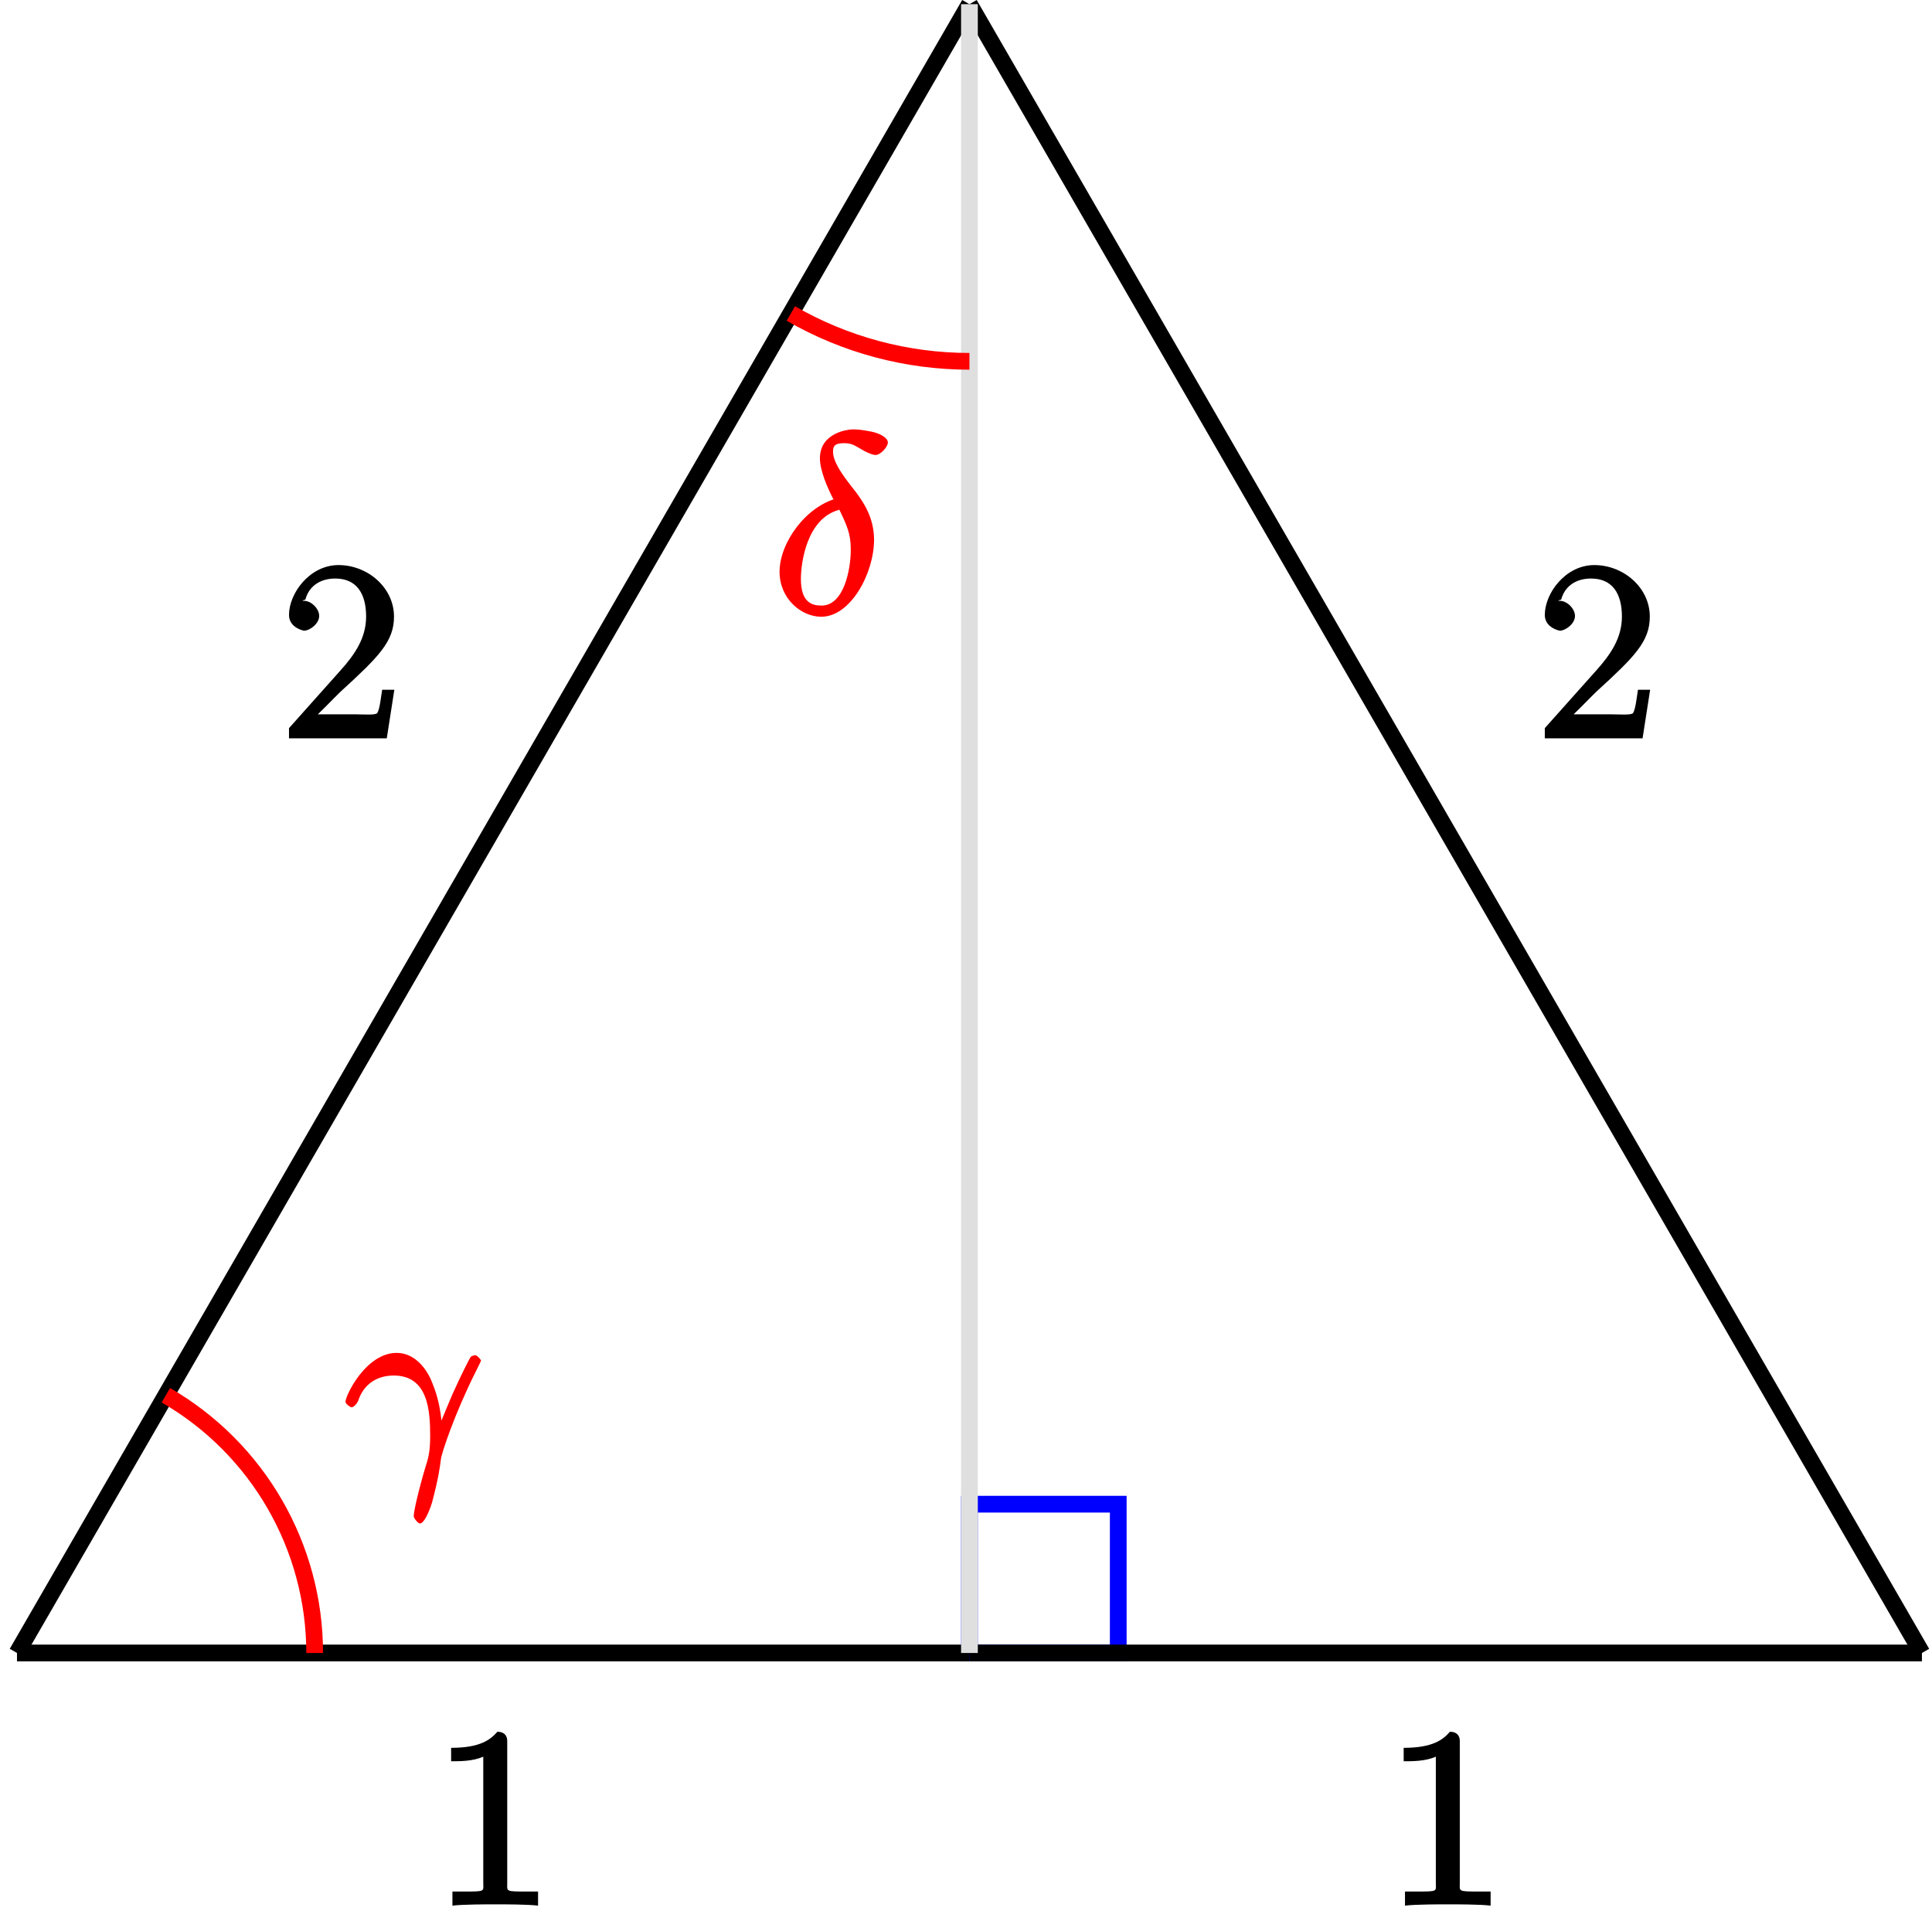
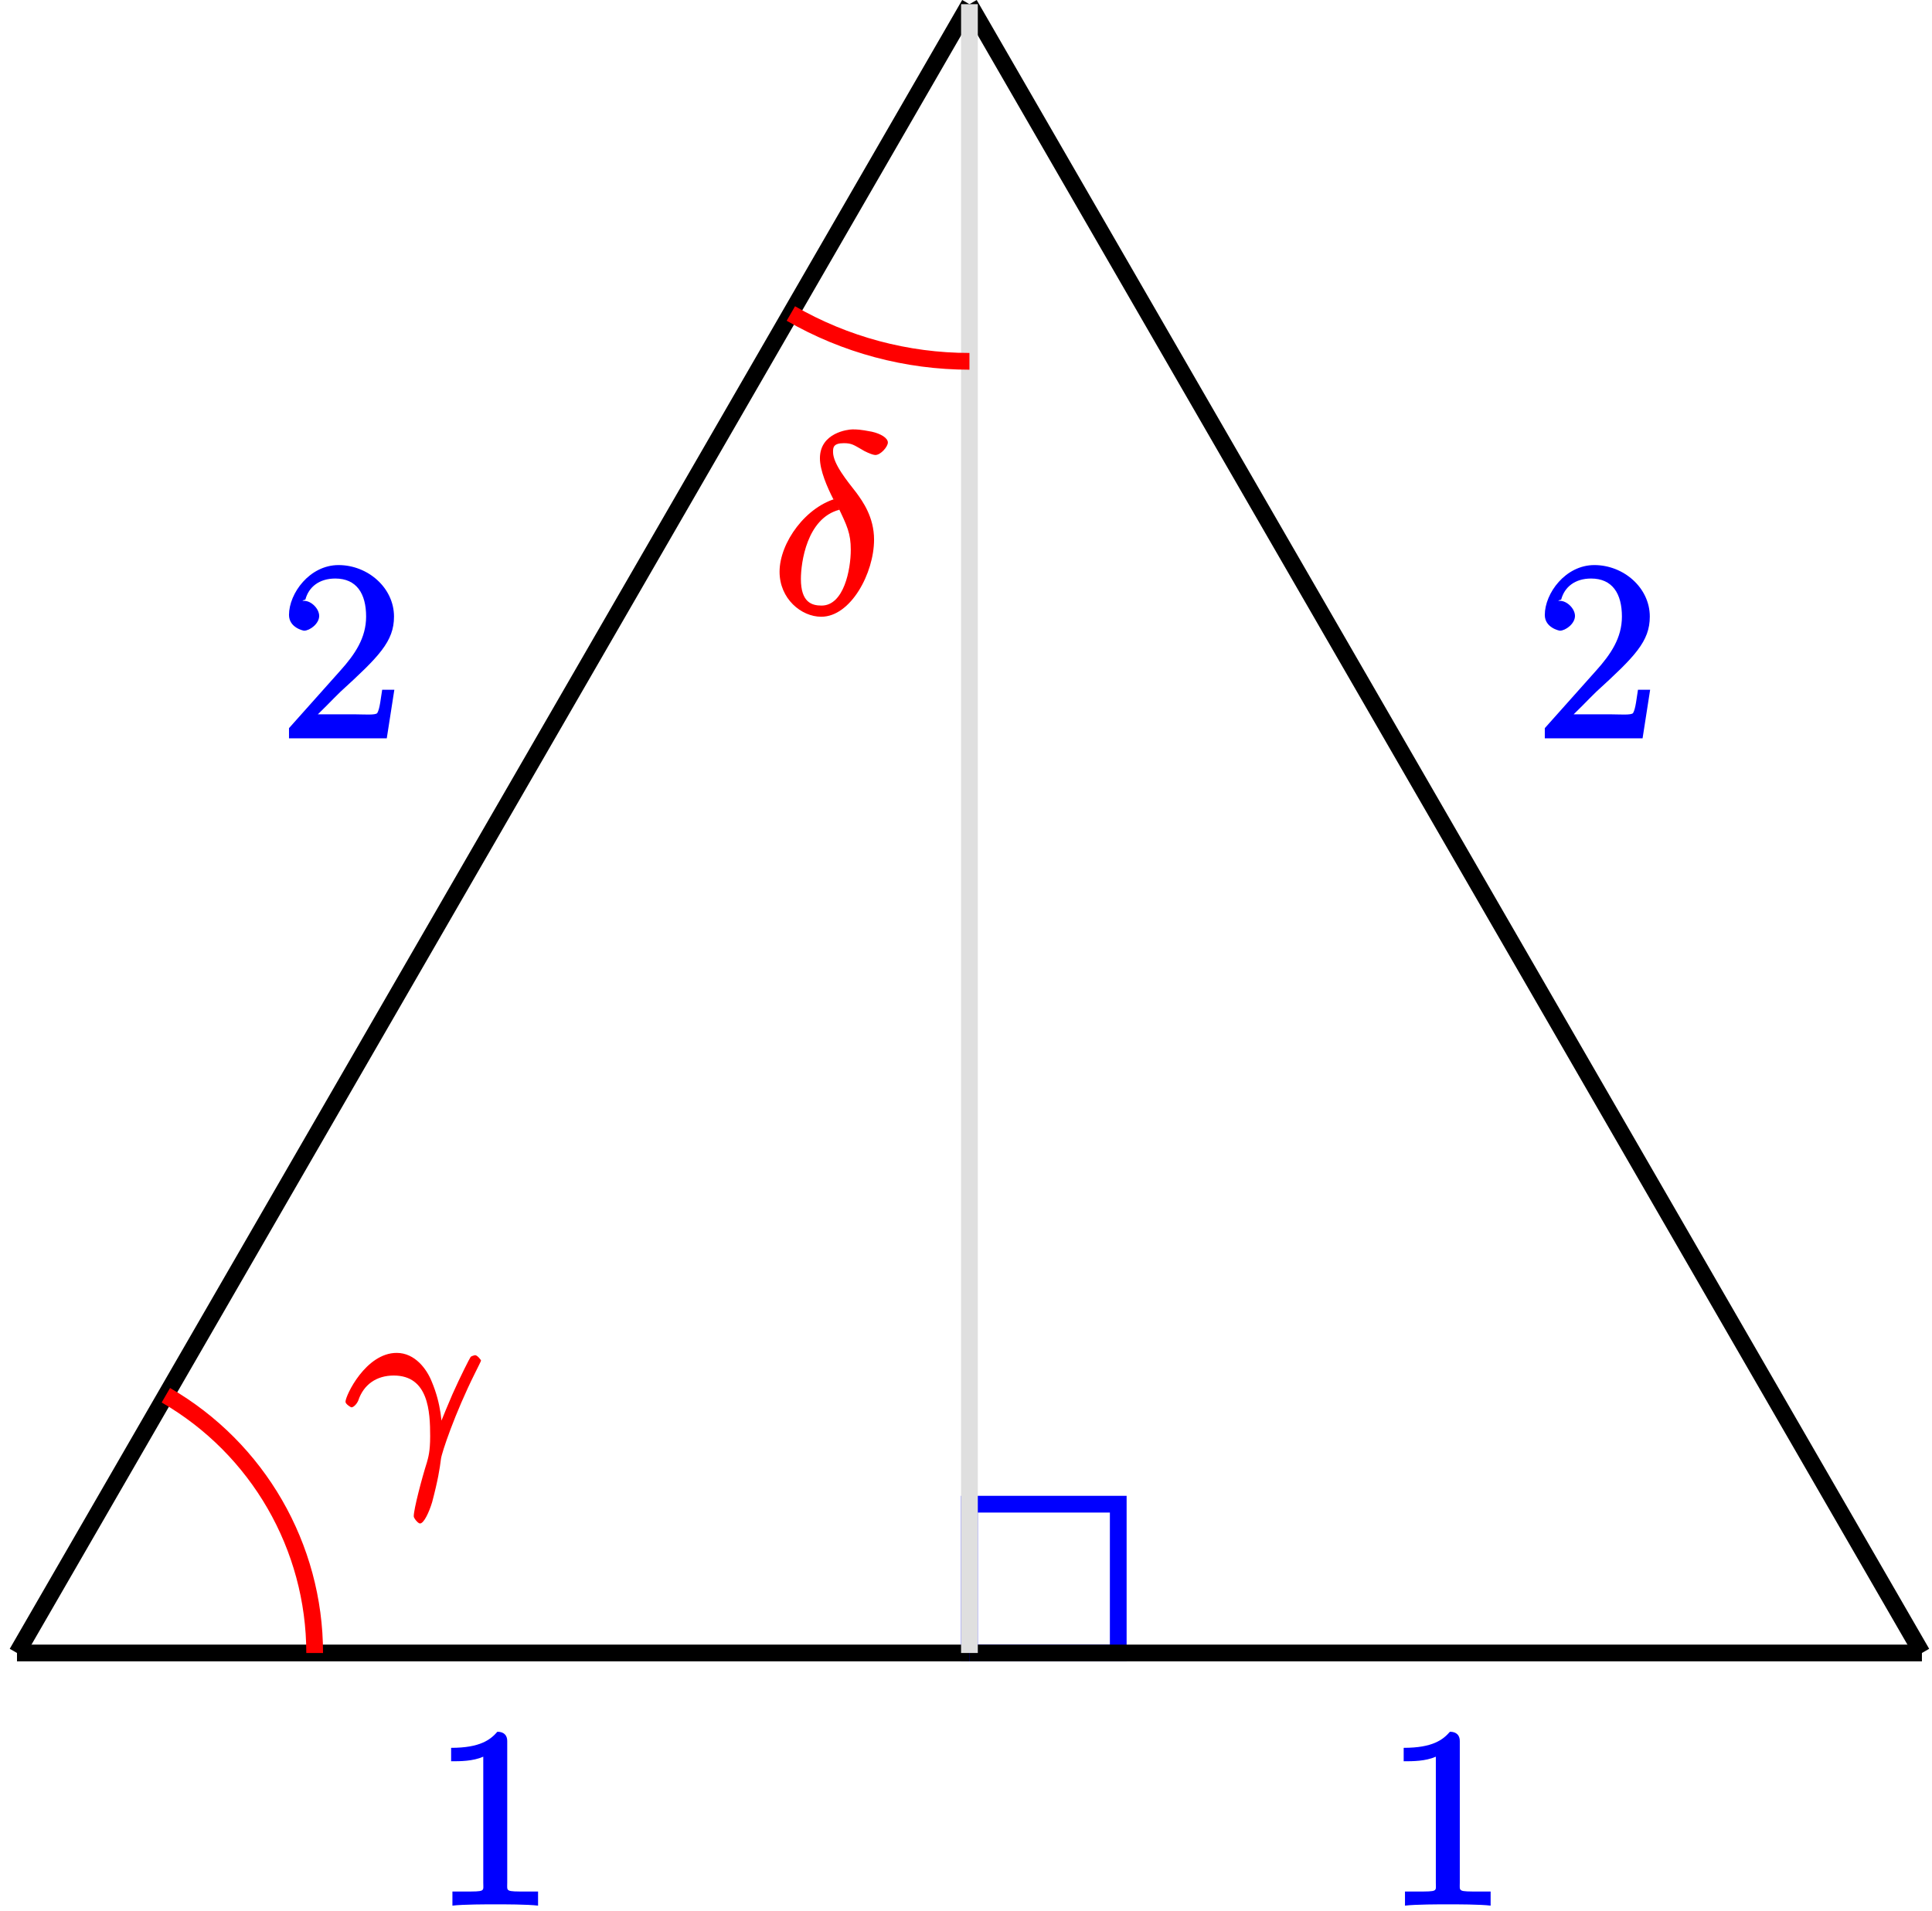
<svg xmlns="http://www.w3.org/2000/svg" xmlns:xlink="http://www.w3.org/1999/xlink" width="92pt" height="91pt" viewBox="0 0 92 91" version="1.1">
  <defs>
    <g>
      <symbol overflow="visible" id="glyph0-0">
        <path style="stroke:none;" d="" />
      </symbol>
      <symbol overflow="visible" id="glyph0-1">
        <path style="stroke:none;" d="M 3.594 -7.812 C 3.594 -8.078 3.438 -8.25 3.125 -8.25 C 2.797 -7.875 2.312 -7.484 0.922 -7.484 L 0.922 -6.844 C 1.359 -6.844 1.953 -6.844 2.453 -7.062 L 2.453 -1.062 C 2.453 -0.641 2.578 -0.641 1.531 -0.641 L 0.984 -0.641 L 0.984 0.031 C 1.484 -0.031 2.641 -0.031 3.031 -0.031 C 3.438 -0.031 4.578 -0.031 5.062 0.031 L 5.062 -0.641 L 4.531 -0.641 C 3.484 -0.641 3.594 -0.641 3.594 -1.062 Z M 3.594 -7.812 " />
      </symbol>
      <symbol overflow="visible" id="glyph0-2">
        <path style="stroke:none;" d="M 5.266 -2.312 L 4.859 -2.312 C 4.797 -1.953 4.75 -1.406 4.625 -1.203 C 4.547 -1.094 3.984 -1.141 3.625 -1.141 L 1.406 -1.141 L 1.516 -0.891 C 1.844 -1.156 2.562 -1.922 2.875 -2.219 C 4.703 -3.891 5.422 -4.609 5.422 -5.797 C 5.422 -7.172 4.172 -8.25 2.781 -8.25 C 1.406 -8.25 0.422 -6.906 0.422 -5.875 C 0.422 -5.266 1.109 -5.125 1.141 -5.125 C 1.406 -5.125 1.859 -5.453 1.859 -5.828 C 1.859 -6.172 1.484 -6.547 1.141 -6.547 C 1.047 -6.547 1.016 -6.547 1.203 -6.609 C 1.359 -7.203 1.859 -7.609 2.625 -7.609 C 3.641 -7.609 4.094 -6.891 4.094 -5.797 C 4.094 -4.781 3.562 -4 2.875 -3.234 L 0.422 -0.484 L 0.422 0 L 5.078 0 L 5.438 -2.312 Z M 5.266 -2.312 " />
      </symbol>
      <symbol overflow="visible" id="glyph1-0">
        <path style="stroke:none;" d="" />
      </symbol>
      <symbol overflow="visible" id="glyph1-1">
        <path style="stroke:none;" d="M 4.672 -1.609 C 4.656 -2.188 4.625 -3.109 4.172 -4.188 C 3.938 -4.781 3.375 -5.562 2.5 -5.562 C 1.031 -5.562 0.062 -3.531 0.062 -3.234 C 0.062 -3.125 0.312 -2.969 0.344 -2.969 C 0.453 -2.969 0.609 -3.141 0.672 -3.297 C 0.922 -4.047 1.531 -4.484 2.359 -4.484 C 4.016 -4.484 4.094 -2.766 4.094 -1.594 C 4.094 -0.844 4 -0.578 3.938 -0.344 C 3.703 0.391 3.312 1.875 3.312 2.219 C 3.312 2.312 3.516 2.562 3.609 2.562 C 3.797 2.562 4.047 2.016 4.188 1.547 C 4.469 0.484 4.547 -0.031 4.609 -0.516 C 4.641 -0.797 5.266 -2.672 6.234 -4.609 C 6.344 -4.844 6.516 -5.156 6.516 -5.203 C 6.516 -5.219 6.344 -5.453 6.234 -5.453 C 6.219 -5.453 6.031 -5.406 6.016 -5.359 C 5.984 -5.328 5.516 -4.406 5.156 -3.594 C 4.984 -3.188 4.75 -2.656 4.344 -1.609 Z M 4.672 -1.609 " />
      </symbol>
      <symbol overflow="visible" id="glyph1-2">
        <path style="stroke:none;" d="M 3.109 -5.516 C 1.578 -5.141 0.312 -3.391 0.312 -2 C 0.312 -0.719 1.344 0.141 2.297 0.141 C 3.703 0.141 4.812 -1.938 4.812 -3.531 C 4.812 -4.609 4.266 -5.359 3.969 -5.766 C 3.531 -6.328 2.859 -7.141 2.859 -7.703 C 2.859 -7.906 2.859 -8.125 3.375 -8.125 C 3.75 -8.125 3.859 -8.031 4.219 -7.828 C 4.328 -7.75 4.719 -7.562 4.875 -7.562 C 5.125 -7.562 5.469 -7.953 5.469 -8.156 C 5.469 -8.375 5.125 -8.578 4.703 -8.672 C 4.141 -8.781 3.984 -8.781 3.781 -8.781 C 3.578 -8.781 2.234 -8.625 2.234 -7.406 C 2.234 -6.828 2.578 -6.031 2.875 -5.453 Z M 3.078 -5.125 C 3.531 -4.188 3.703 -3.828 3.703 -3.047 C 3.703 -2.109 3.375 -0.391 2.312 -0.391 C 1.844 -0.391 1.328 -0.547 1.328 -1.656 C 1.328 -2.438 1.609 -4.547 3.156 -4.953 Z M 3.078 -5.125 " />
      </symbol>
    </g>
  </defs>
  <g id="surface1">
    <path style="fill:none;stroke-width:0.797;stroke-linecap:butt;stroke-linejoin:miter;stroke:rgb(0%,0%,100%);stroke-opacity:1;stroke-miterlimit:10;" d="M 45.354 0.001 L 45.354 7.087 L 52.44 7.087 L 52.44 0.001 Z M 45.354 0.001 " transform="matrix(1,0,0,-1,0.81,78.72)" />
    <path style="fill:none;stroke-width:0.797;stroke-linecap:butt;stroke-linejoin:miter;stroke:rgb(0%,0%,0%);stroke-opacity:1;stroke-miterlimit:10;" d="M -0.001 0.001 L 45.354 0.001 " transform="matrix(1,0,0,-1,0.81,78.72)" />
-     <g style="fill:rgb(0%,0%,0%);fill-opacity:1;">
+     <g style="fill:rgb(0%,0%,100%);fill-opacity:1;">
      <use xlink:href="#glyph0-1" x="20.56" y="90.72" />
    </g>
    <path style="fill:none;stroke-width:0.797;stroke-linecap:butt;stroke-linejoin:miter;stroke:rgb(0%,0%,0%);stroke-opacity:1;stroke-miterlimit:10;" d="M 90.71 0.001 L 45.354 0.001 " transform="matrix(1,0,0,-1,0.81,78.72)" />
-     <g style="fill:rgb(0%,0%,0%);fill-opacity:1;">
+     <g style="fill:rgb(0%,0%,100%);fill-opacity:1;">
      <use xlink:href="#glyph0-1" x="65.92" y="90.72" />
    </g>
    <path style="fill:none;stroke-width:0.797;stroke-linecap:butt;stroke-linejoin:miter;stroke:rgb(0%,0%,0%);stroke-opacity:1;stroke-miterlimit:10;" d="M -0.001 0.001 L 45.354 78.521 " transform="matrix(1,0,0,-1,0.81,78.72)" />
-     <g style="fill:rgb(0%,0%,0%);fill-opacity:1;">
+     <g style="fill:rgb(0%,0%,100%);fill-opacity:1;">
      <use xlink:href="#glyph0-2" x="13.34" y="35.16" />
    </g>
    <path style="fill:none;stroke-width:0.797;stroke-linecap:butt;stroke-linejoin:miter;stroke:rgb(0%,0%,0%);stroke-opacity:1;stroke-miterlimit:10;" d="M 90.71 0.001 L 45.354 78.521 " transform="matrix(1,0,0,-1,0.81,78.72)" />
-     <g style="fill:rgb(0%,0%,0%);fill-opacity:1;">
+     <g style="fill:rgb(0%,0%,100%);fill-opacity:1;">
      <use xlink:href="#glyph0-2" x="73.14" y="35.16" />
    </g>
    <path style="fill:none;stroke-width:0.797;stroke-linecap:butt;stroke-linejoin:miter;stroke:rgb(87.5%,87.5%,87.5%);stroke-opacity:1;stroke-miterlimit:10;" d="M 45.354 0.001 L 45.354 78.521 " transform="matrix(1,0,0,-1,0.81,78.72)" />
    <path style="fill:none;stroke-width:0.797;stroke-linecap:butt;stroke-linejoin:miter;stroke:rgb(100%,0%,0%);stroke-opacity:1;stroke-miterlimit:10;" d="M 14.174 0.001 C 14.174 5.064 11.471 9.743 7.088 12.275 " transform="matrix(1,0,0,-1,0.81,78.72)" />
    <g style="fill:rgb(100%,0%,0%);fill-opacity:1;">
      <use xlink:href="#glyph1-1" x="16.39" y="69.99" />
    </g>
    <path style="fill:none;stroke-width:0.797;stroke-linecap:butt;stroke-linejoin:miter;stroke:rgb(100%,0%,0%);stroke-opacity:1;stroke-miterlimit:10;" d="M 45.354 61.513 C 42.37 61.513 39.436 62.298 36.85 63.79 " transform="matrix(1,0,0,-1,0.81,78.72)" />
    <g style="fill:rgb(100%,0%,0%);fill-opacity:1;">
      <use xlink:href="#glyph1-2" x="36.81" y="29.23" />
    </g>
  </g>
</svg>
